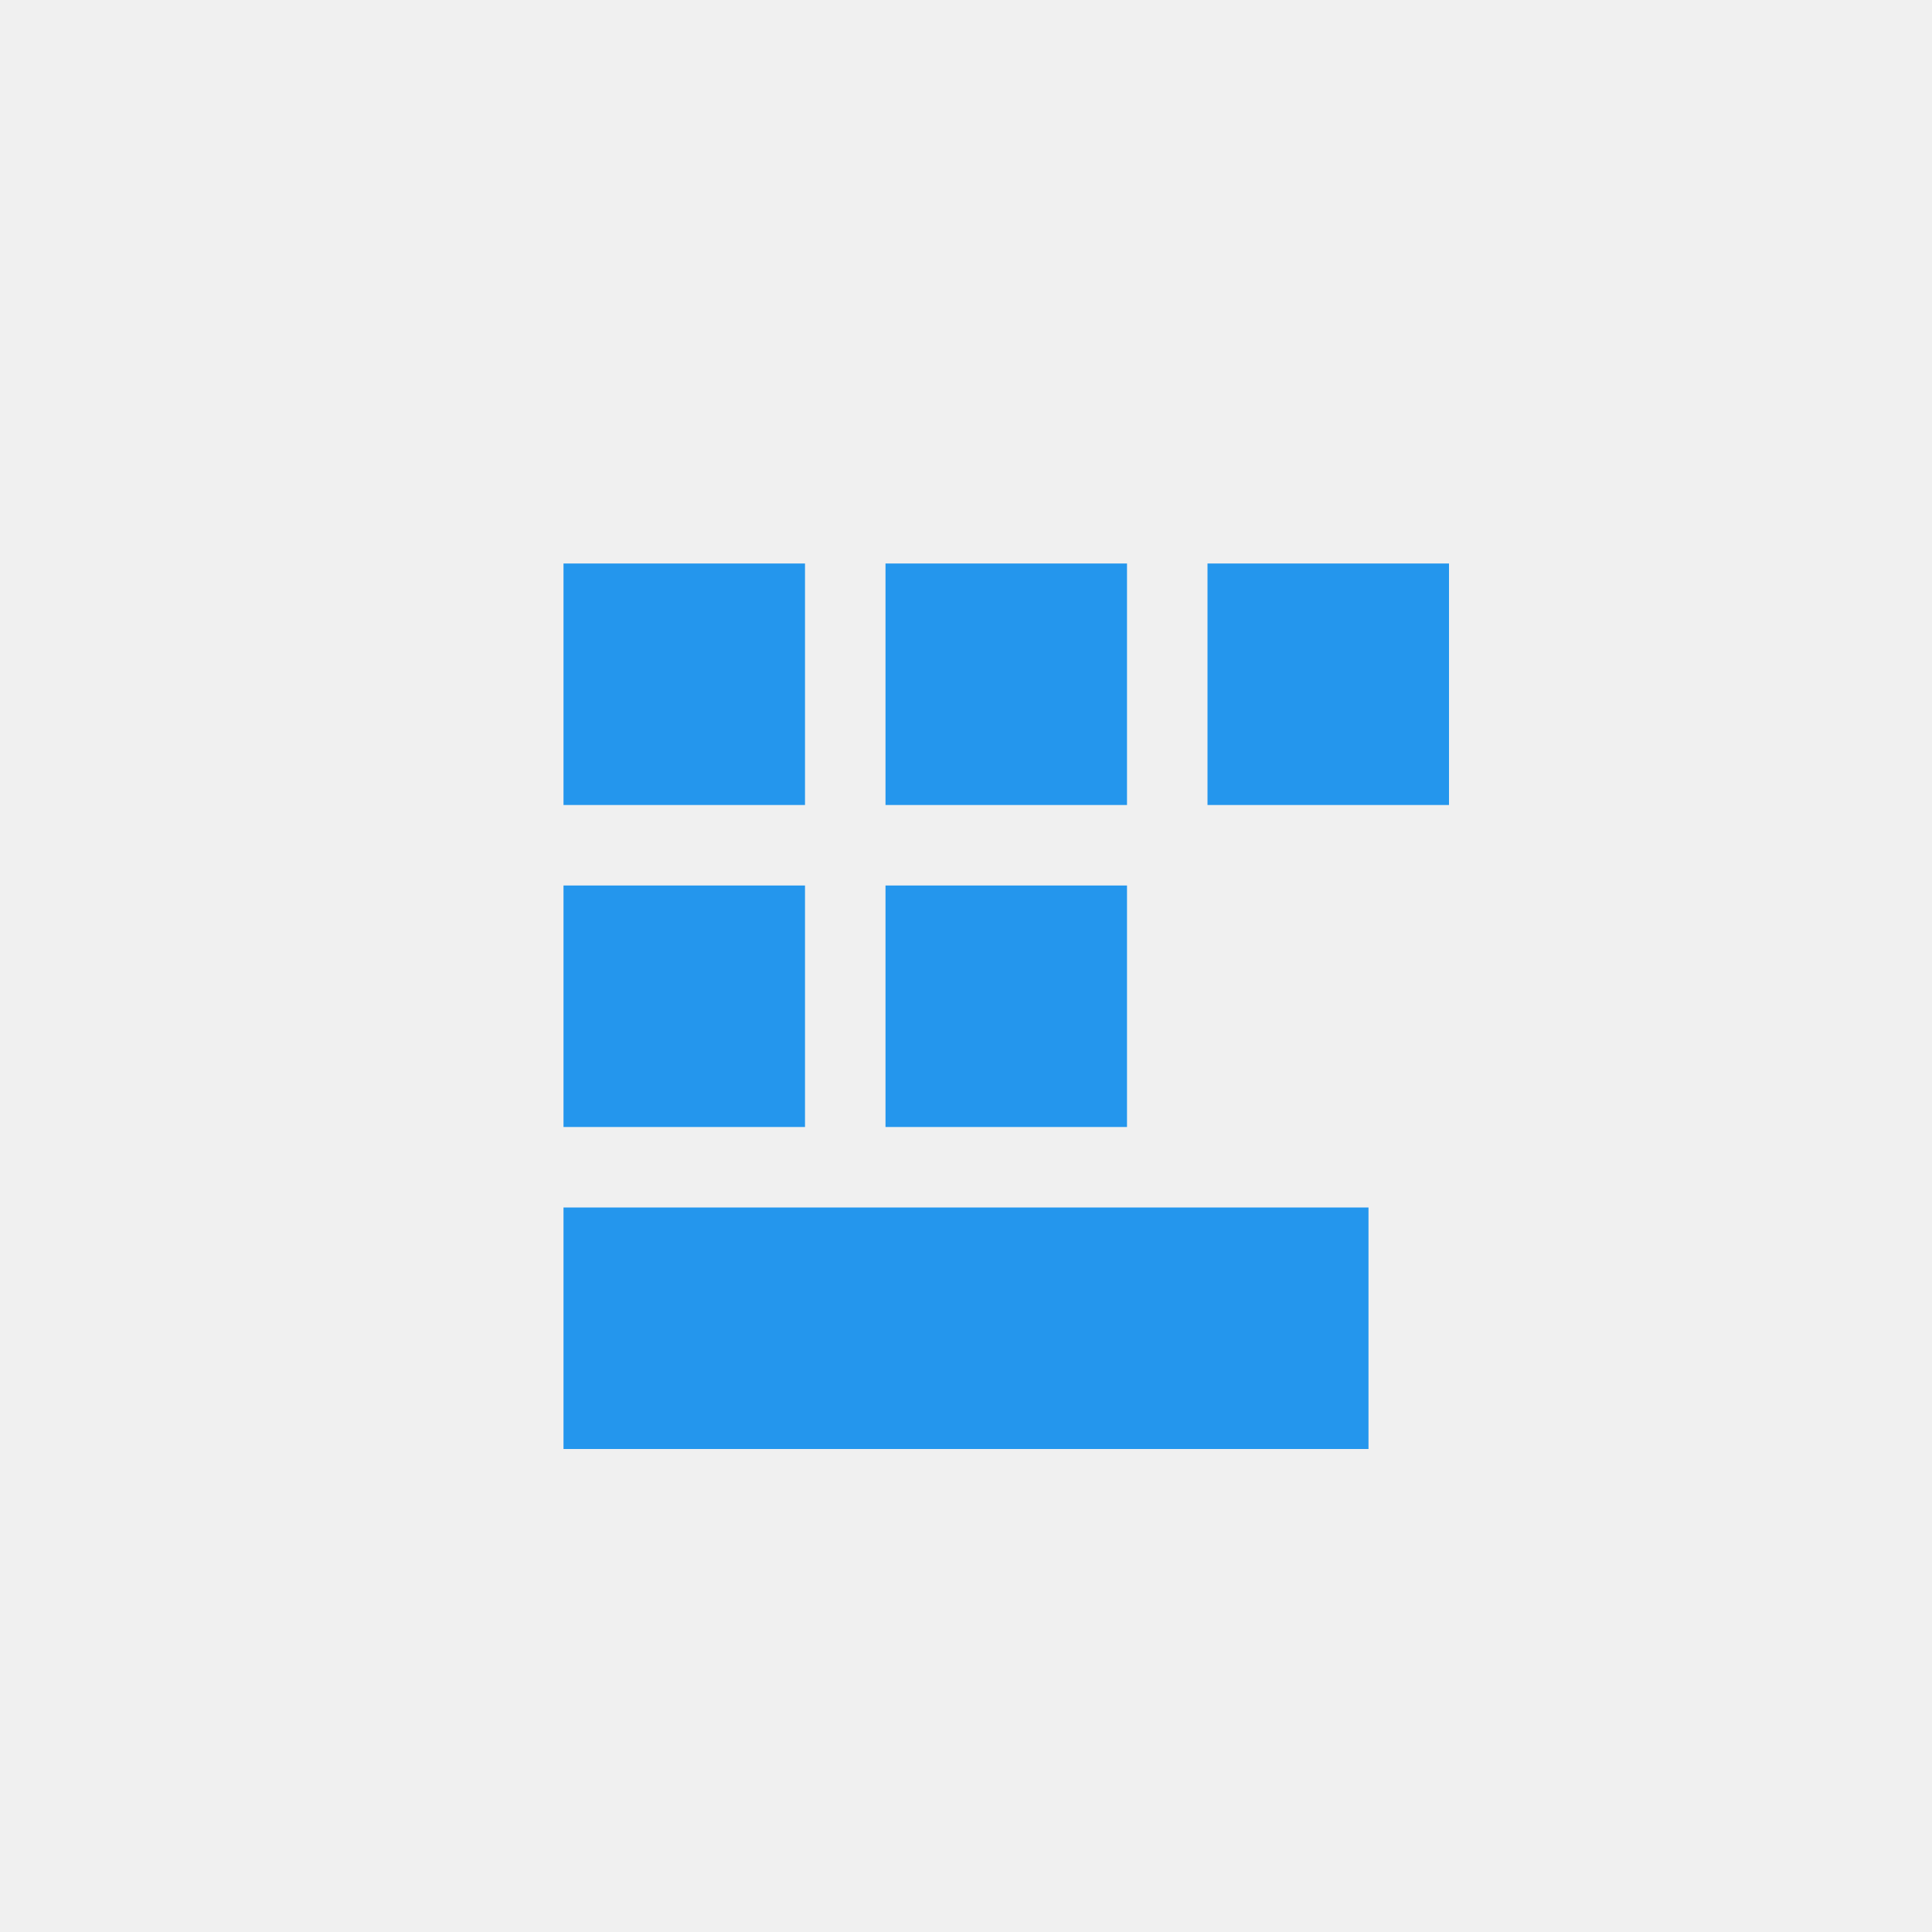
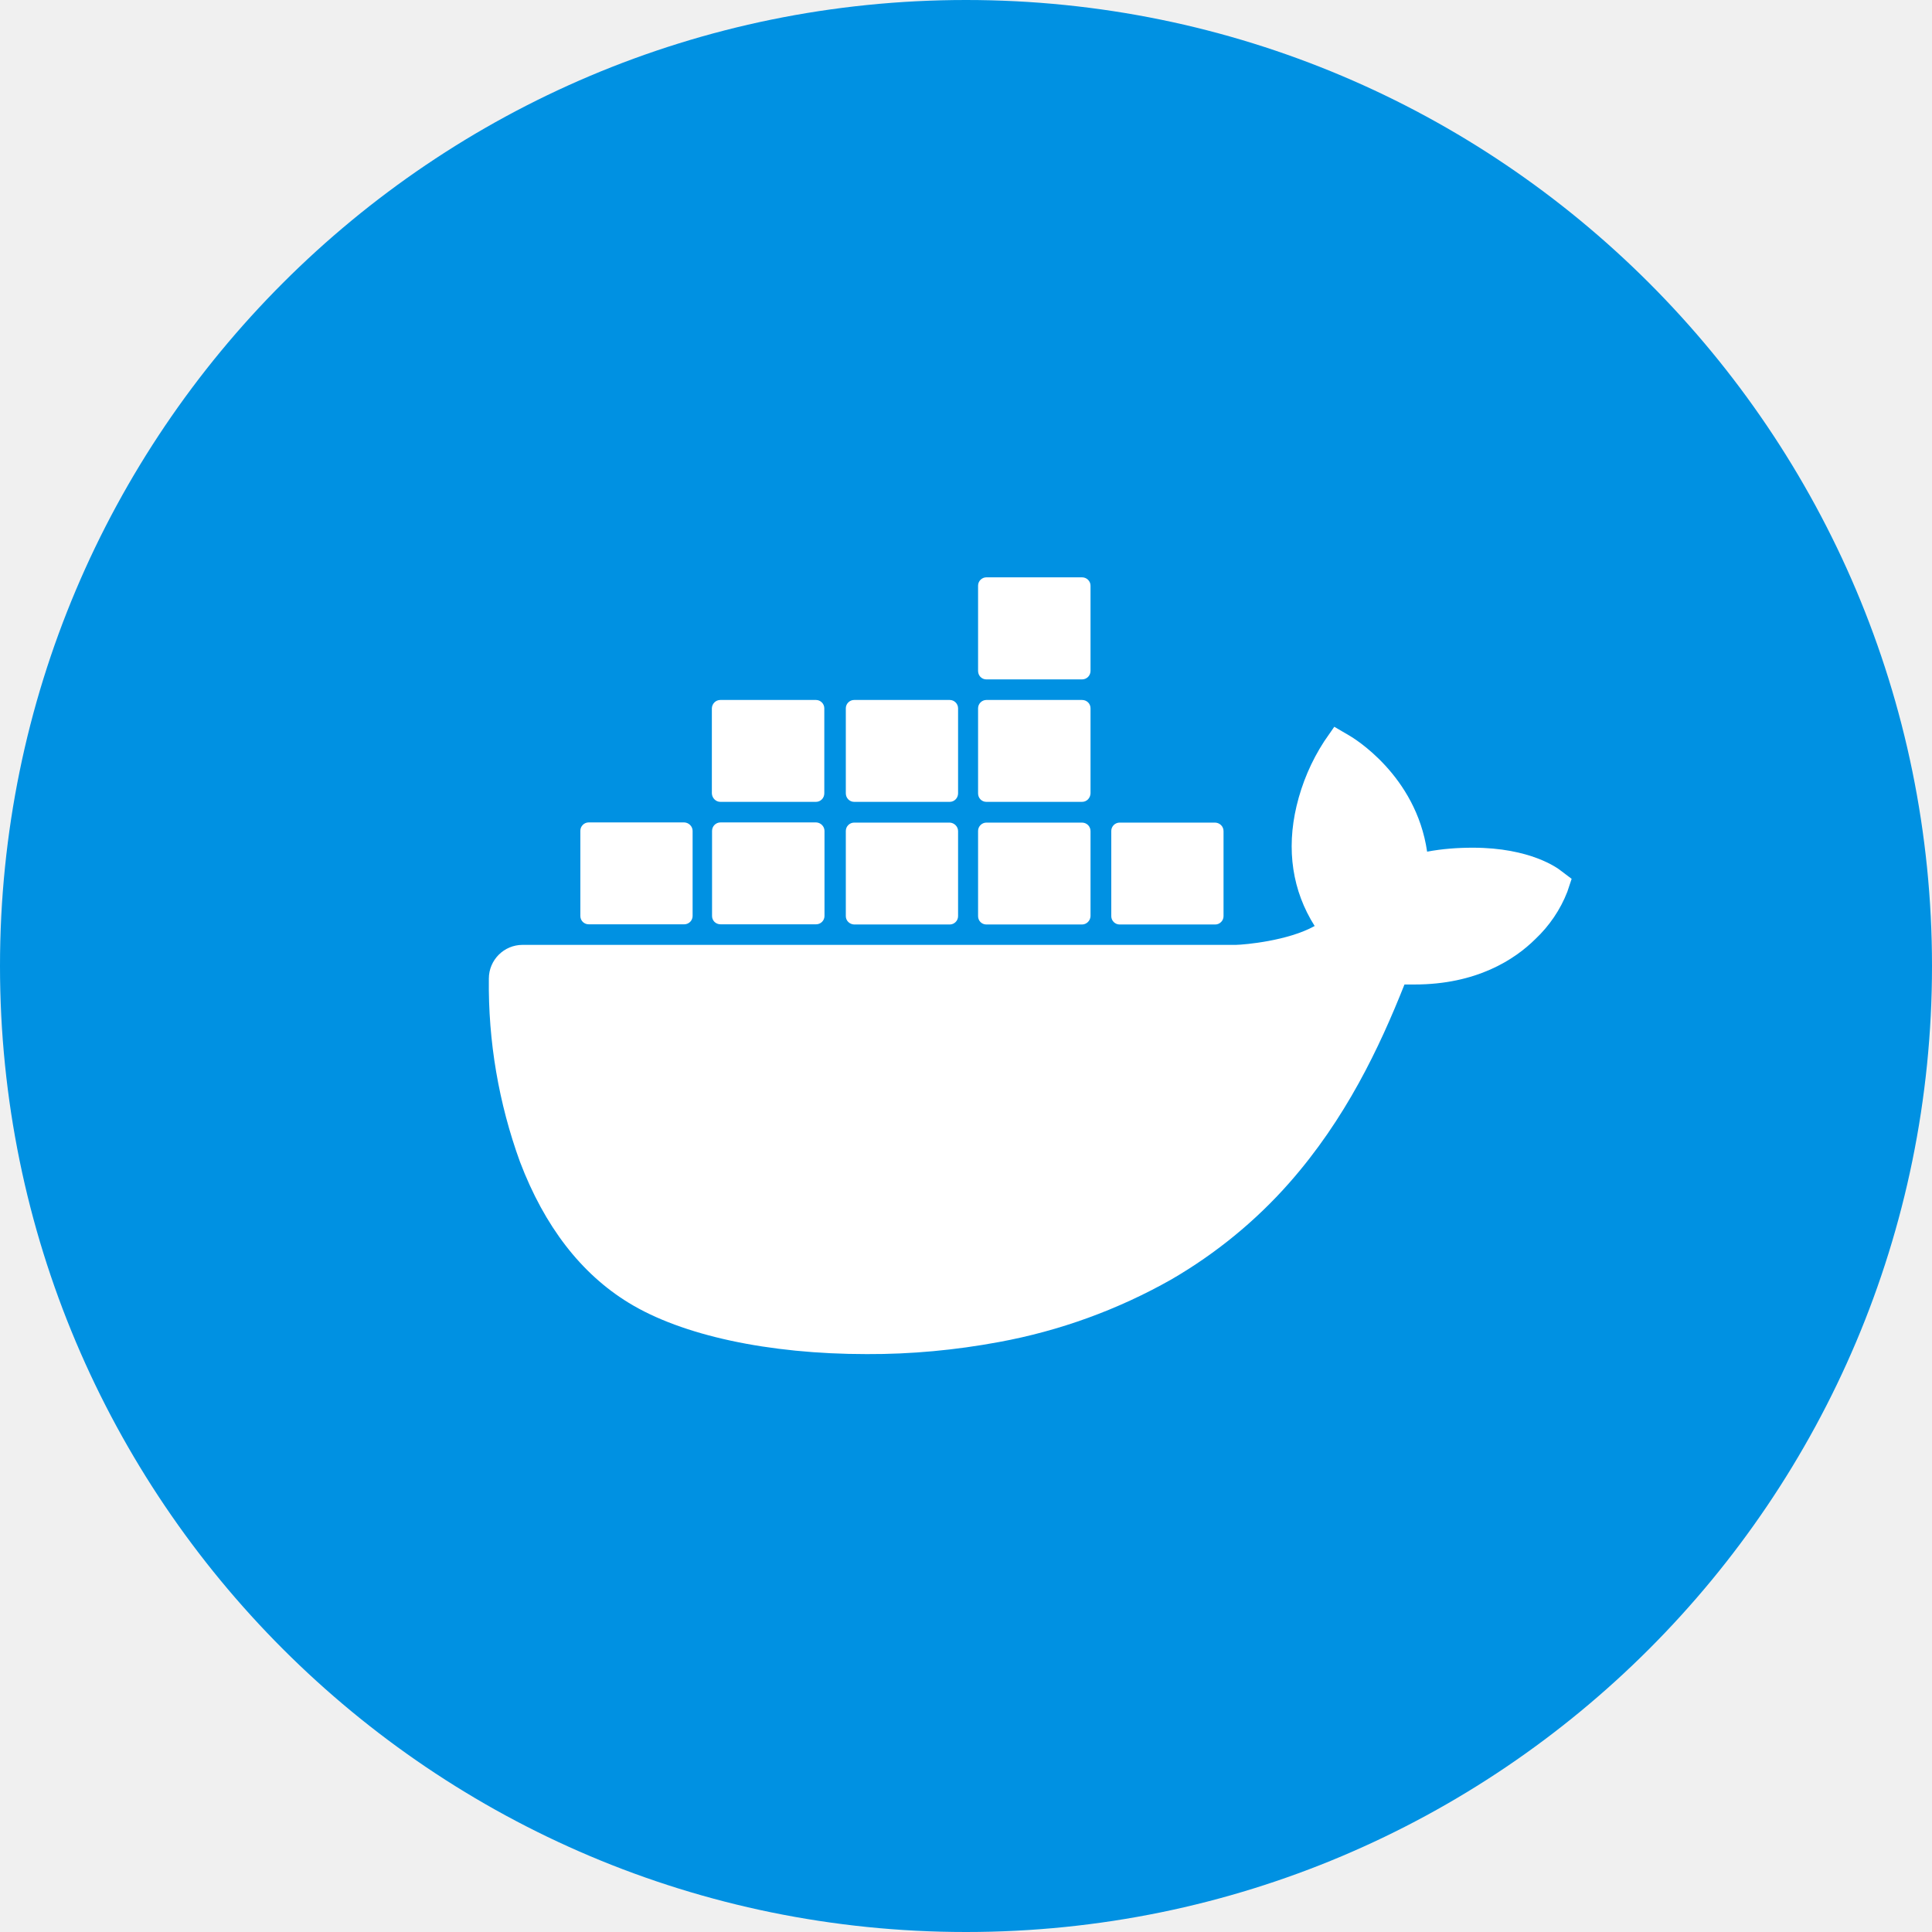
- <svg xmlns="http://www.w3.org/2000/svg" width="24" height="24" viewBox="0 0 24 24" fill="none">
-   <path d="M7 7h3v3H7zM11 7h3v3h-3zM15 7h3v3h-3zM7 11h3v3H7zM11 11h3v3h-3z" fill="#2496ED" />
-   <path d="M7 15h10v3H7z" fill="#2496ED" />
+ <svg xmlns="http://www.w3.org/2000/svg" width="800px" height="800px" viewBox="0 0 1024 1024">
+   <circle cx="512" cy="512" r="512" style="fill:#0091e2" />
+   <path d="M827.3 461.5c-1.6-1.3-16.1-12.2-46.7-12.2-8.1 0-16.2.6-24.2 2.1-5.9-40.7-39.5-60.5-41-61.4l-8.2-4.8-5.4 7.8c-6.8 10.5-11.7 22-14.6 34.2-5.5 23.2-2.2 45 9.6 63.6-14.2 7.9-37.1 9.9-41.7 10H277c-9.9 0-17.9 8-17.9 17.9-.4 33.1 5.2 66 16.5 97.1 13 34.2 32.4 59.3 57.6 74.7 28.2 17.3 74.1 27.2 126.2 27.2 23.5.1 47-2.1 70.1-6.4 32.1-5.9 63-17.1 91.4-33.2 23.4-13.6 44.5-30.8 62.4-51.1 29.9-33.9 47.8-71.7 61.1-105.2h5.3c32.8 0 53-13.1 64.1-24.1 7.4-7 13.2-15.5 16.9-25l2.3-6.9-5.7-4.3zM312 489.9h50.7c2.4 0 4.4-2 4.4-4.4v-45.1c0-2.4-2-4.4-4.4-4.5H312c-2.4 0-4.4 2-4.4 4.4v45.2c0 2.5 2 4.4 4.4 4.4m69.9 0h50.7c2.4 0 4.4-2 4.4-4.4v-45.1c0-2.4-2-4.4-4.4-4.5h-50.7c-2.5 0-4.5 2-4.5 4.5v45.1c0 2.5 2 4.4 4.5 4.4m70.8.1h50.7c2.4 0 4.4-2 4.4-4.4v-45.1c0-2.4-2-4.4-4.4-4.5h-50.7c-2.4 0-4.4 2-4.4 4.4v45.2c0 2.4 2 4.3 4.4 4.4m70.1 0h50.7c2.4 0 4.4-2 4.5-4.4v-45.1c0-2.5-2-4.5-4.5-4.5h-50.7c-2.4 0-4.4 2-4.4 4.4v45.2c0 2.4 1.9 4.4 4.4 4.4m-141-65h50.7c2.4 0 4.4-2 4.4-4.5v-45.1c0-2.4-2-4.4-4.4-4.4h-50.7c-2.5 0-4.4 2-4.5 4.4v45.1c.1 2.5 2.1 4.5 4.5 4.5m70.9 0h50.7c2.4 0 4.4-2 4.4-4.5v-45.1c0-2.4-2-4.4-4.4-4.4h-50.7c-2.4 0-4.4 2-4.4 4.4v45.1c0 2.5 2 4.5 4.4 4.5m70.1 0h50.7c2.5 0 4.4-2 4.5-4.5v-45.1c0-2.5-2-4.4-4.5-4.4h-50.7c-2.4 0-4.4 2-4.4 4.4v45.1c0 2.5 1.9 4.5 4.4 4.5m0-64.9h50.7c2.5 0 4.5-2 4.5-4.5v-45.2c0-2.4-2-4.4-4.5-4.4h-50.7c-2.4 0-4.4 2-4.4 4.4v45.2c0 2.5 1.9 4.5 4.4 4.5M593.4 490h50.7c2.4 0 4.4-2 4.4-4.4v-45.1c0-2.5-2-4.4-4.4-4.5h-50.7c-2.4 0-4.4 2-4.4 4.4v45.2c0 2.4 2 4.4 4.4 4.4" style="fill:#fff" />
</svg>
